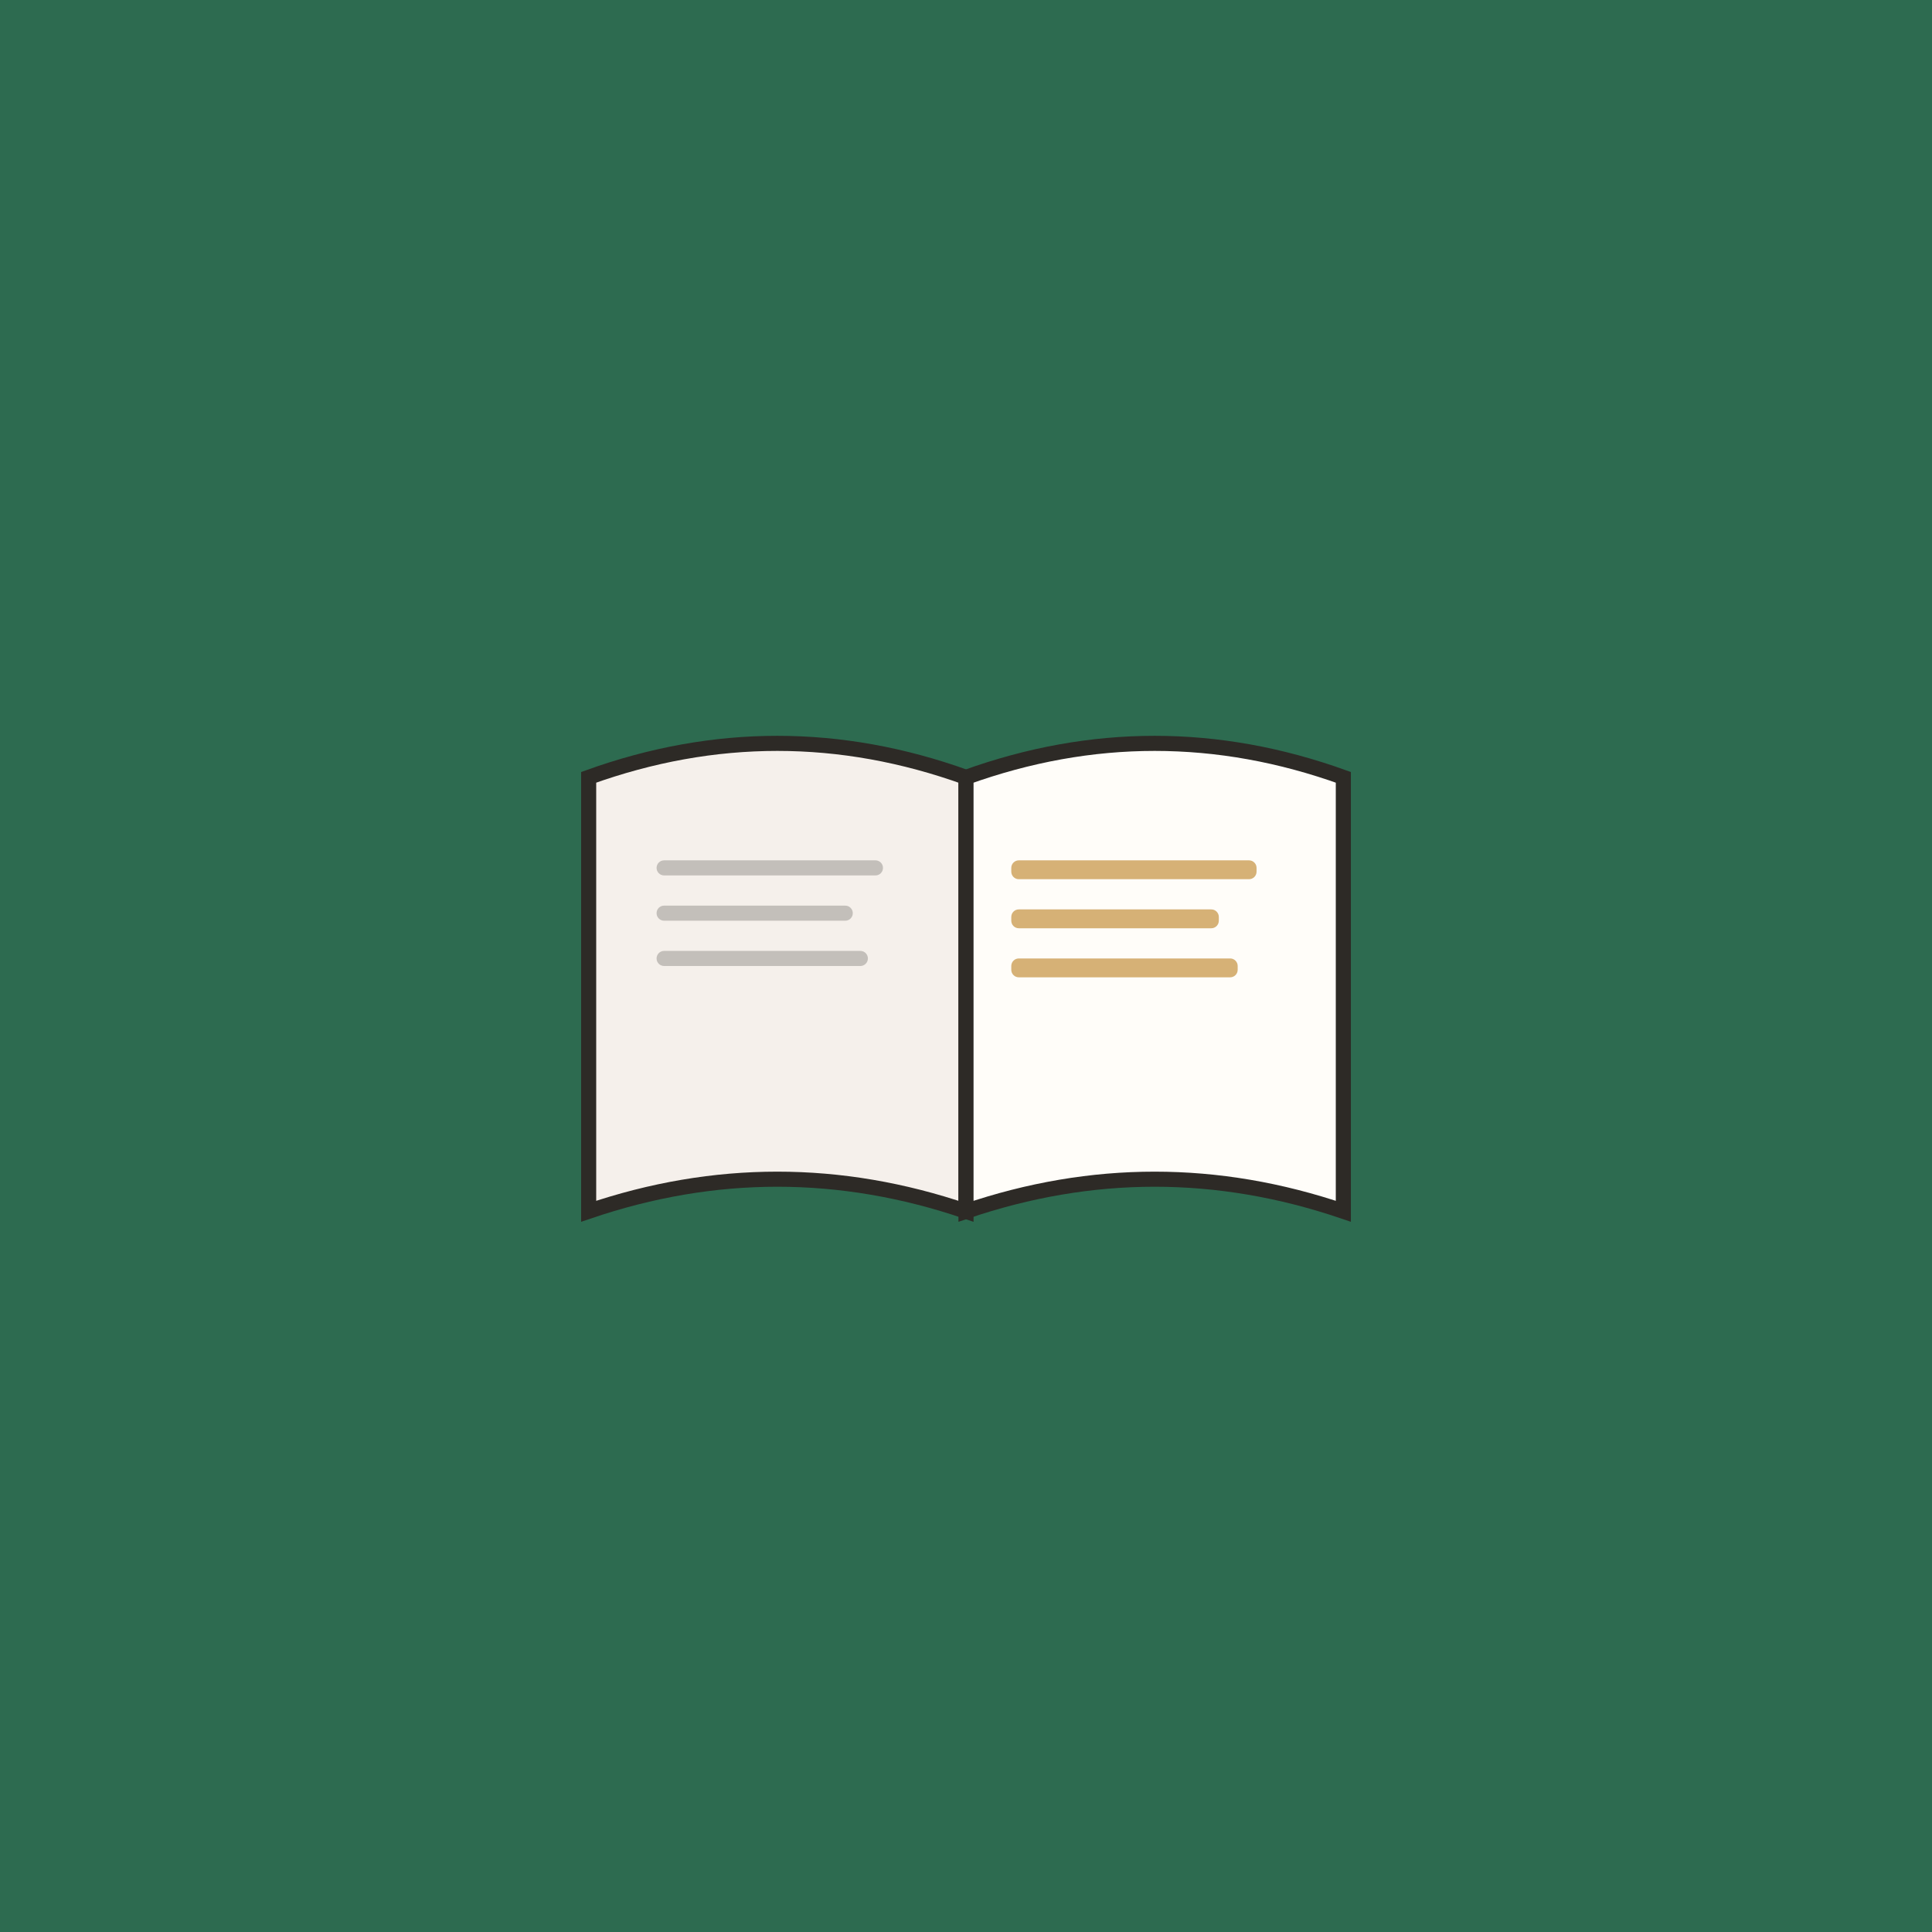
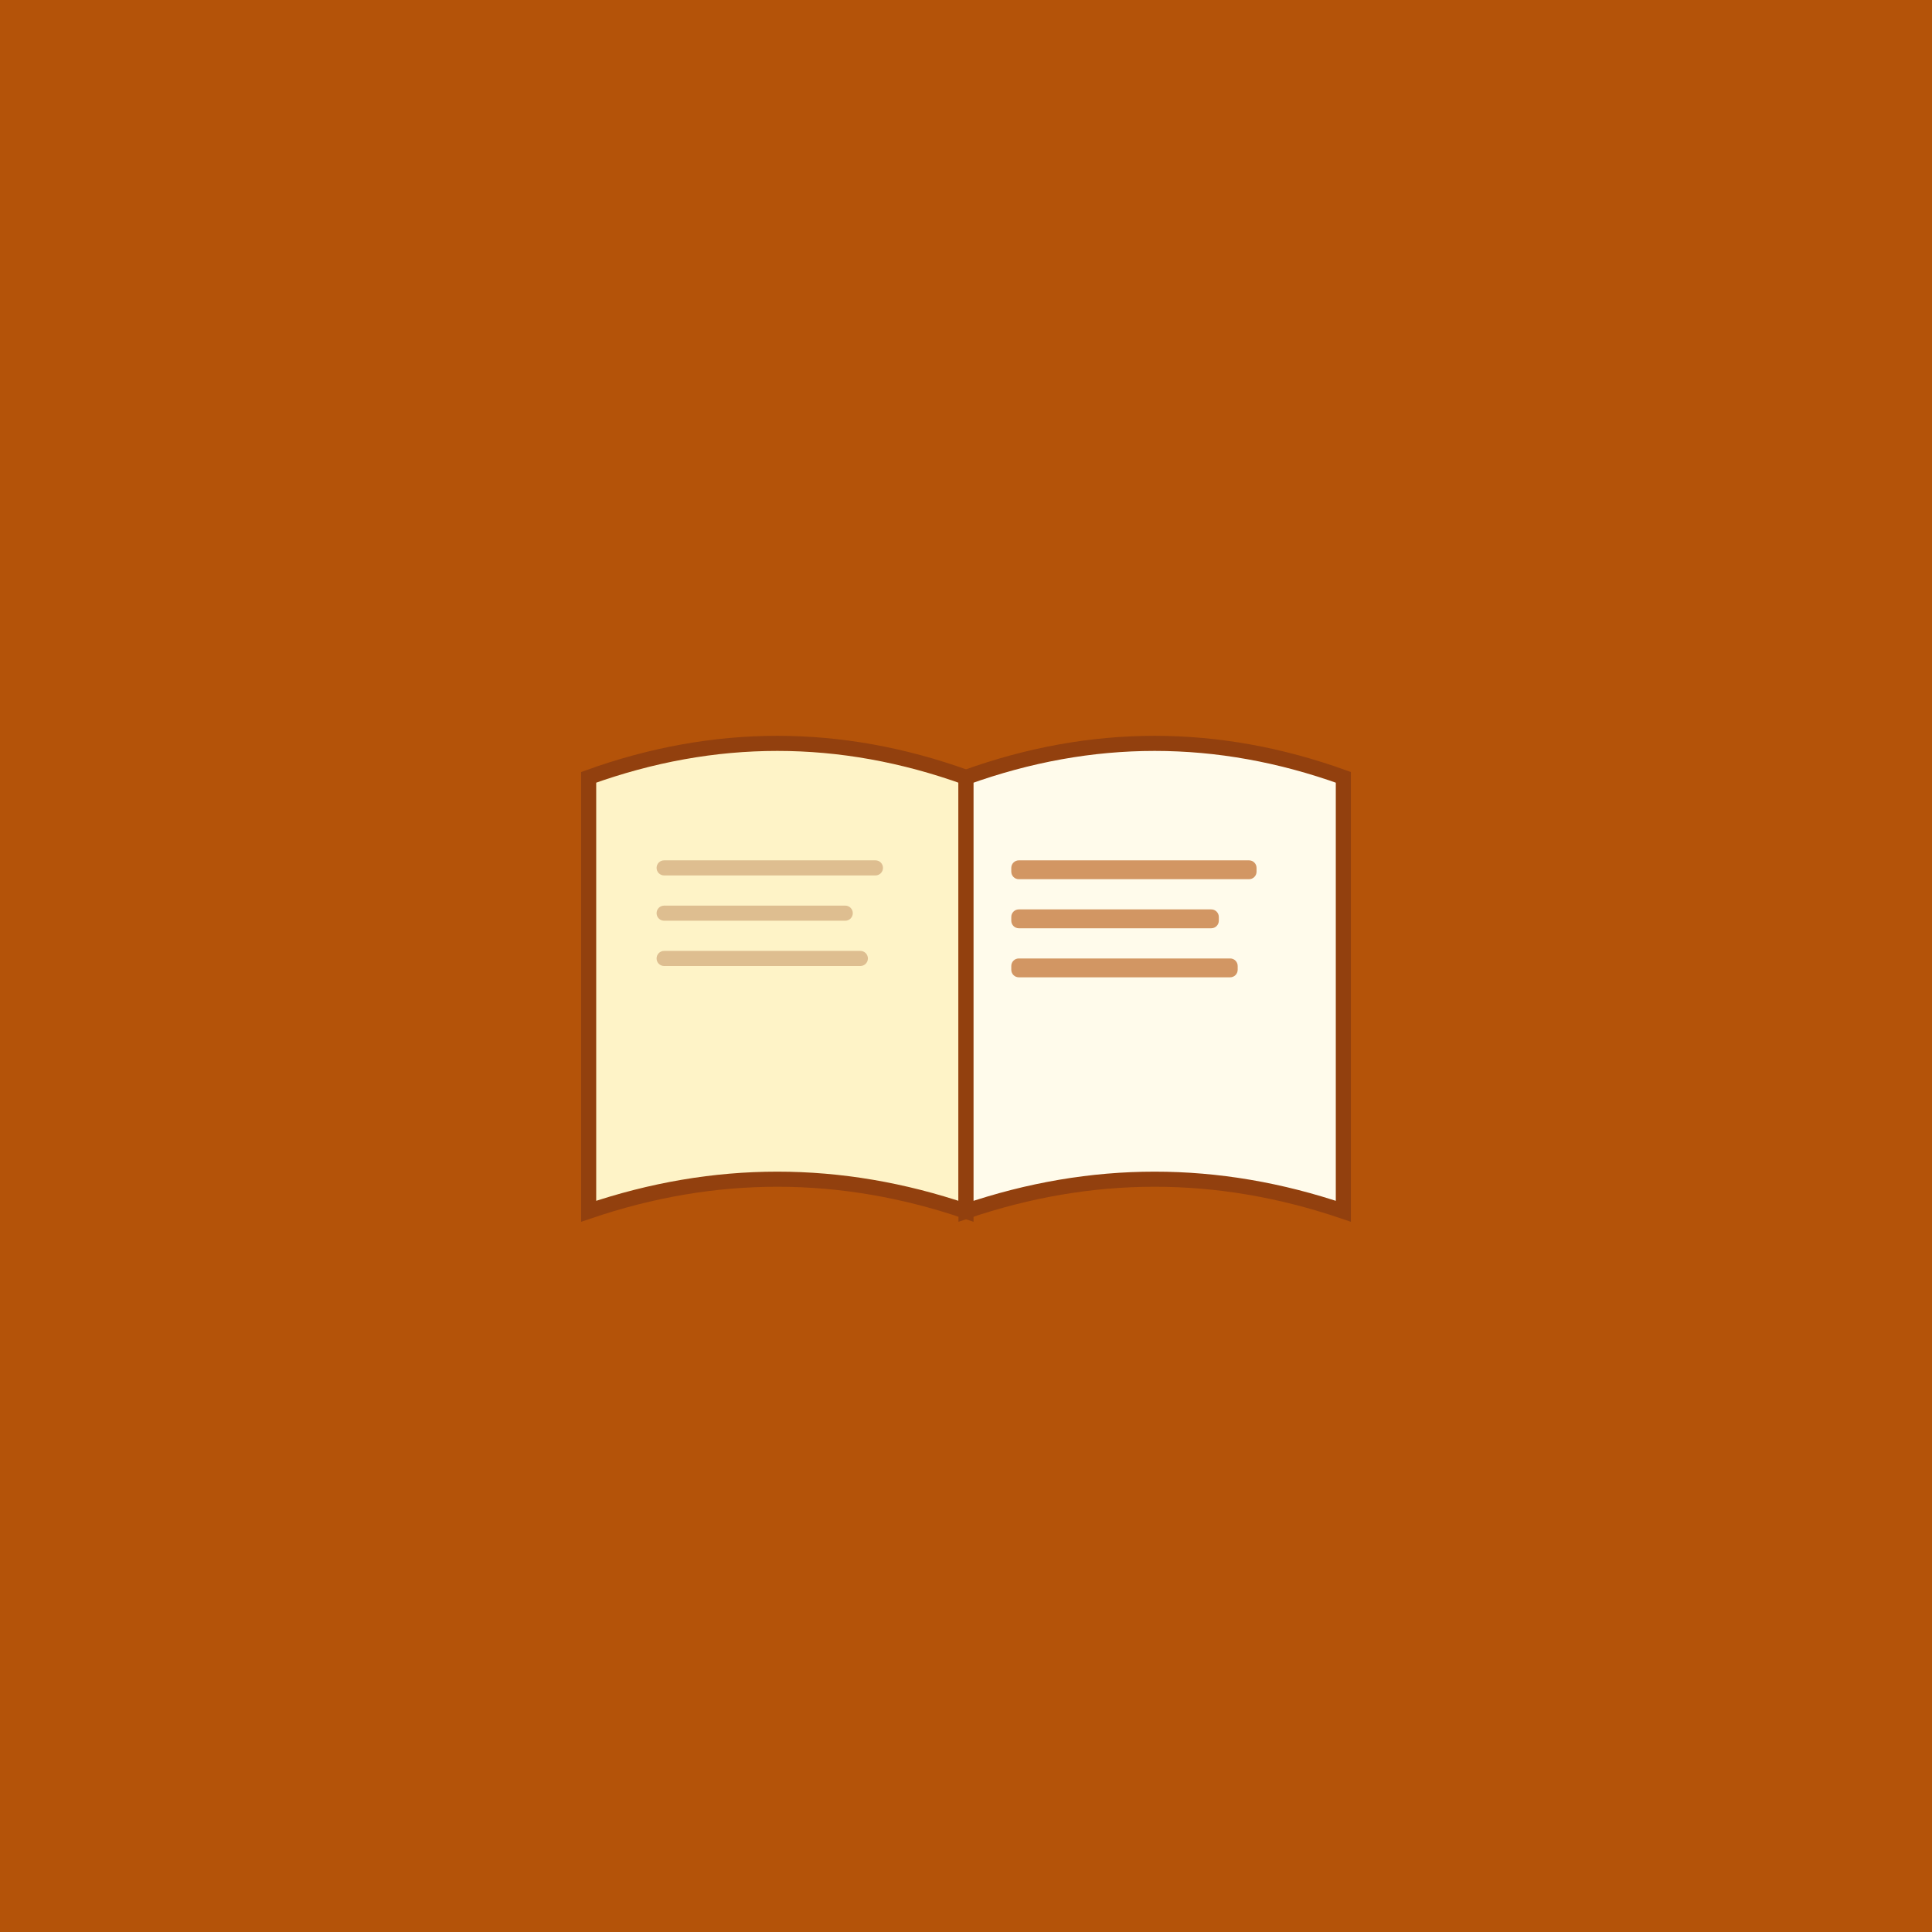
<svg xmlns="http://www.w3.org/2000/svg" viewBox="0 0 512 512">
-   <rect width="512" height="512" fill="#2d6b50" />
+   <rect width="512" height="512" fill="#b45309" />
  <g transform="translate(256,256)">
-     <path d="M-100,-50 L-100,65 Q-50,48 0,65 L0,-50 Q-50,-68 -100,-50 Z" fill="#f5f0eb" stroke="#2d2a26" stroke-width="4" />
-     <path d="M100,-50 L100,65 Q50,48 0,65 L0,-50 Q50,-68 100,-50 Z" fill="#fffdf9" stroke="#2d2a26" stroke-width="4" />
-     <line x1="0" y1="-50" x2="0" y2="65" stroke="#2d2a26" stroke-width="3" />
-     <rect x="12" y="-28" width="65" height="5" rx="2" fill="#c4913e" opacity="0.7" />
-     <rect x="12" y="-15" width="55" height="5" rx="2" fill="#c4913e" opacity="0.7" />
-     <rect x="12" y="-2" width="60" height="5" rx="2" fill="#c4913e" opacity="0.7" />
-     <rect x="-82" y="-28" width="60" height="4" rx="2" fill="#2d2a26" opacity="0.25" />
-     <rect x="-82" y="-16" width="52" height="4" rx="2" fill="#2d2a26" opacity="0.25" />
-     <rect x="-82" y="-4" width="56" height="4" rx="2" fill="#2d2a26" opacity="0.25" />
+     <path d="M-100,-50 L-100,65 Q-50,48 0,65 L0,-50 Q-50,-68 -100,-50 Z" fill="#fef3c7" stroke="#92400e" stroke-width="4" />
+     <path d="M100,-50 L100,65 Q50,48 0,65 L0,-50 Q50,-68 100,-50 Z" fill="#fffbeb" stroke="#92400e" stroke-width="4" />
+     <line x1="0" y1="-50" x2="0" y2="65" stroke="#92400e" stroke-width="3" />
+     <rect x="12" y="-28" width="65" height="5" rx="2" fill="#b45309" opacity="0.6" />
+     <rect x="12" y="-15" width="55" height="5" rx="2" fill="#b45309" opacity="0.6" />
+     <rect x="12" y="-2" width="60" height="5" rx="2" fill="#b45309" opacity="0.6" />
+     <rect x="-82" y="-28" width="60" height="4" rx="2" fill="#92400e" opacity="0.3" />
+     <rect x="-82" y="-16" width="52" height="4" rx="2" fill="#92400e" opacity="0.3" />
+     <rect x="-82" y="-4" width="56" height="4" rx="2" fill="#92400e" opacity="0.3" />
  </g>
</svg>
